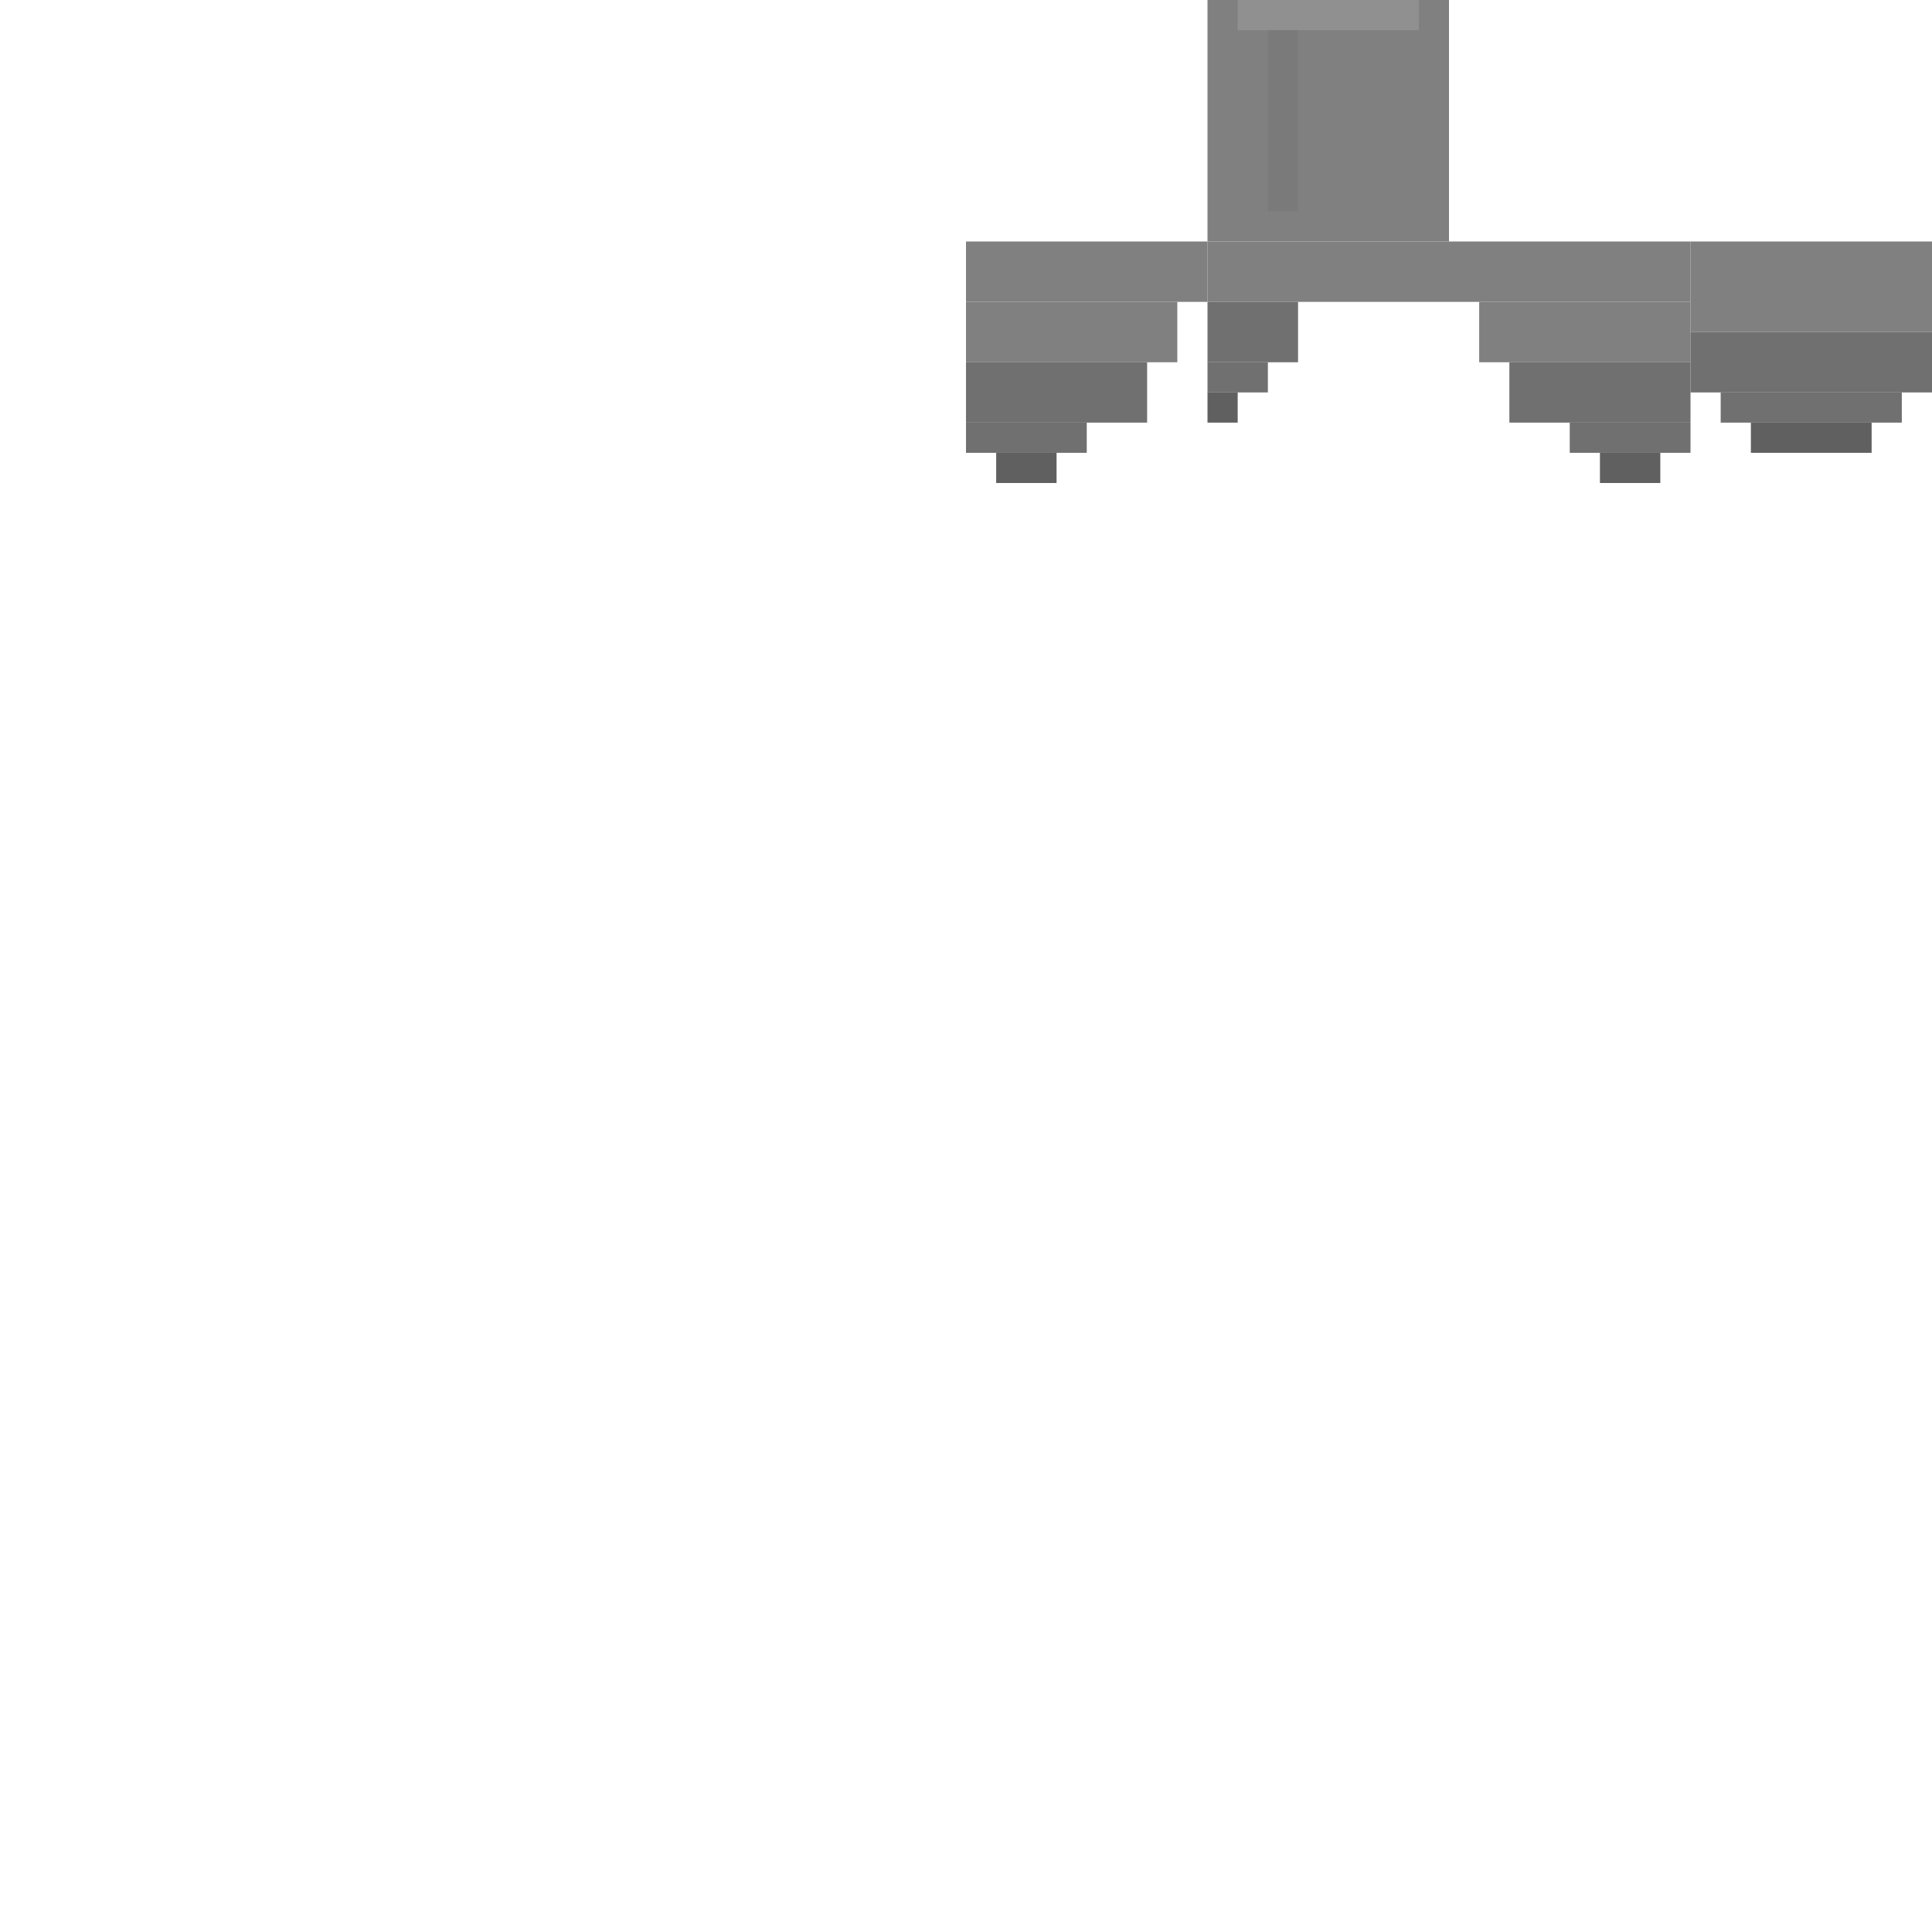
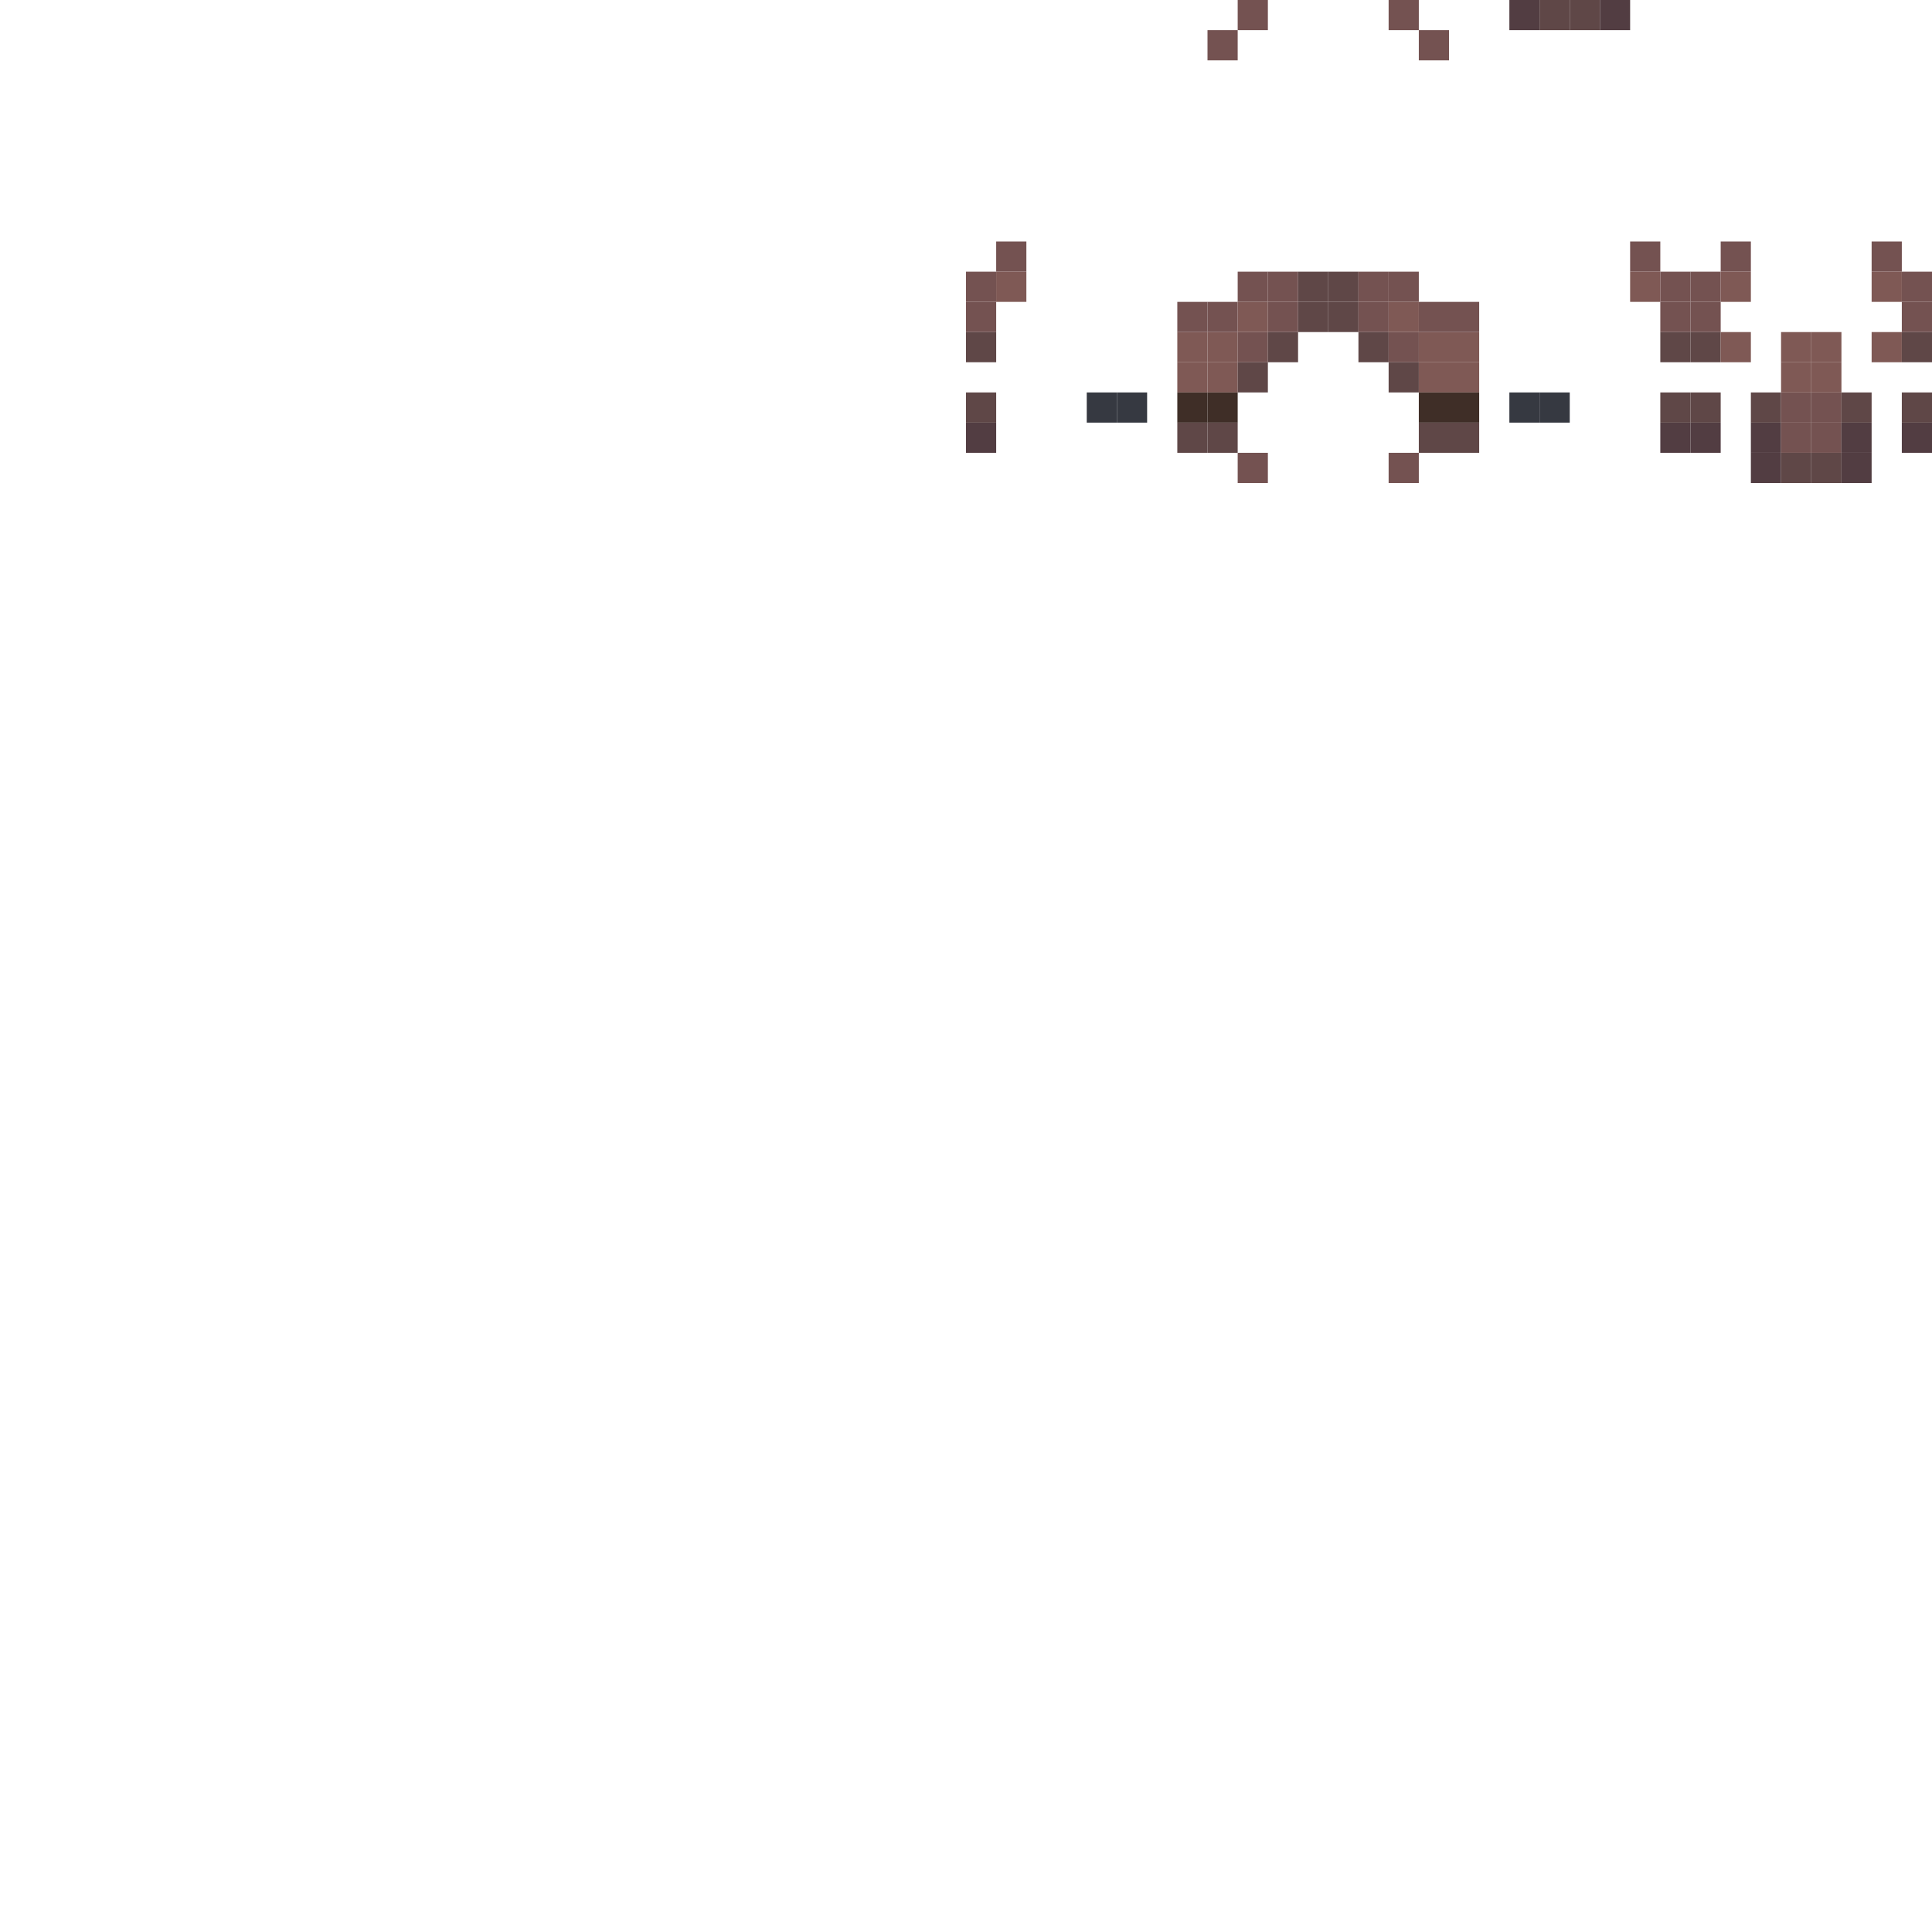
<svg xmlns="http://www.w3.org/2000/svg" width="64" height="64">
-   <rect x="40" y="0" width="8" height="8" fill="#808080" class="colorizable-hair" />
-   <rect x="41" y="0" width="6" height="1" fill="#909090" class="colorizable-hair" />
-   <rect x="42" y="1" width="1" height="6" fill="#707070" class="colorizable-hair" opacity="0.4" />
-   <rect x="32" y="8" width="8" height="2" fill="#808080" class="colorizable-hair" />
-   <rect x="32" y="10" width="7" height="2" fill="#808080" class="colorizable-hair" />
-   <rect x="32" y="12" width="6" height="2" fill="#707070" class="colorizable-hair" />
-   <rect x="32" y="14" width="4" height="1" fill="#707070" class="colorizable-hair" />
-   <rect x="33" y="15" width="2" height="1" fill="#606060" class="colorizable-hair" />
-   <rect x="40" y="8" width="8" height="2" fill="#808080" class="colorizable-hair" />
-   <rect x="40" y="10" width="3" height="2" fill="#707070" class="colorizable-hair" />
-   <rect x="40" y="12" width="2" height="1" fill="#707070" class="colorizable-hair" />
-   <rect x="40" y="13" width="1" height="1" fill="#606060" class="colorizable-hair" />
-   <rect x="48" y="8" width="8" height="2" fill="#808080" class="colorizable-hair" />
-   <rect x="49" y="10" width="7" height="2" fill="#808080" class="colorizable-hair" />
-   <rect x="50" y="12" width="6" height="2" fill="#707070" class="colorizable-hair" />
-   <rect x="52" y="14" width="4" height="1" fill="#707070" class="colorizable-hair" />
-   <rect x="53" y="15" width="2" height="1" fill="#606060" class="colorizable-hair" />
-   <rect x="56" y="8" width="8" height="3" fill="#808080" class="colorizable-hair" />
-   <rect x="56" y="11" width="8" height="2" fill="#707070" class="colorizable-hair" />
-   <rect x="57" y="13" width="6" height="1" fill="#707070" class="colorizable-hair" />
-   <rect x="58" y="14" width="4" height="1" fill="#606060" class="colorizable-hair" />
+   <rect x="41" y="0" width="1" height="1" fill="#745251" class="colorizable-skin" />
+   <rect x="46" y="0" width="1" height="1" fill="#745251" class="colorizable-skin" />
+   <rect x="40" y="1" width="1" height="1" fill="#745251" class="colorizable-skin" />
+   <rect x="47" y="1" width="1" height="1" fill="#745251" class="colorizable-skin" />
+   <rect x="50" y="0" width="1" height="1" fill="#523d42" class="colorizable-skin" />
+   <rect x="51" y="0" width="1" height="1" fill="#5f4747" class="colorizable-skin" />
+   <rect x="52" y="0" width="1" height="1" fill="#5f4747" class="colorizable-skin" />
+   <rect x="53" y="0" width="1" height="1" fill="#523d42" class="colorizable-skin" />
+   <rect x="33" y="8" width="1" height="1" fill="#745251" class="colorizable-skin" />
+   <rect x="32" y="9" width="1" height="1" fill="#745251" class="colorizable-skin" />
+   <rect x="33" y="9" width="1" height="1" fill="#7f5955" class="colorizable-skin" />
+   <rect x="32" y="10" width="1" height="1" fill="#745251" class="colorizable-skin" />
+   <rect x="39" y="10" width="1" height="1" fill="#745251" class="colorizable-skin" />
+   <rect x="32" y="11" width="1" height="1" fill="#5f4747" class="colorizable-skin" />
+   <rect x="39" y="11" width="1" height="1" fill="#7f5955" class="colorizable-skin" />
+   <rect x="39" y="12" width="1" height="1" fill="#7f5955" class="colorizable-skin" />
+   <rect x="32" y="13" width="1" height="1" fill="#5f4747" class="colorizable-skin" />
+   <rect x="36" y="13" width="1" height="1" fill="#363941" class="colorizable-skin" />
+   <rect x="37" y="13" width="1" height="1" fill="#363941" class="colorizable-skin" />
+   <rect x="39" y="13" width="1" height="1" fill="#3f2e27" class="colorizable-skin" />
+   <rect x="32" y="14" width="1" height="1" fill="#523d42" class="colorizable-skin" />
+   <rect x="39" y="14" width="1" height="1" fill="#5f4747" class="colorizable-skin" />
+   <rect x="41" y="9" width="1" height="1" fill="#745251" class="colorizable-skin" />
+   <rect x="42" y="9" width="1" height="1" fill="#745251" class="colorizable-skin" />
+   <rect x="43" y="9" width="1" height="1" fill="#5f4747" class="colorizable-skin" />
+   <rect x="44" y="9" width="1" height="1" fill="#5f4747" class="colorizable-skin" />
+   <rect x="45" y="9" width="1" height="1" fill="#745251" class="colorizable-skin" />
+   <rect x="46" y="9" width="1" height="1" fill="#745251" class="colorizable-skin" />
+   <rect x="40" y="10" width="1" height="1" fill="#745251" class="colorizable-skin" />
+   <rect x="41" y="10" width="1" height="1" fill="#7f5955" class="colorizable-skin" />
+   <rect x="42" y="10" width="1" height="1" fill="#745251" class="colorizable-skin" />
+   <rect x="43" y="10" width="1" height="1" fill="#5f4747" class="colorizable-skin" />
+   <rect x="44" y="10" width="1" height="1" fill="#5f4747" class="colorizable-skin" />
+   <rect x="45" y="10" width="1" height="1" fill="#745251" class="colorizable-skin" />
+   <rect x="46" y="10" width="1" height="1" fill="#7f5955" class="colorizable-skin" />
+   <rect x="47" y="10" width="1" height="1" fill="#745251" class="colorizable-skin" />
+   <rect x="40" y="11" width="1" height="1" fill="#7f5955" class="colorizable-skin" />
+   <rect x="41" y="11" width="1" height="1" fill="#745251" class="colorizable-skin" />
+   <rect x="42" y="11" width="1" height="1" fill="#5f4747" class="colorizable-skin" />
+   <rect x="45" y="11" width="1" height="1" fill="#5f4747" class="colorizable-skin" />
+   <rect x="46" y="11" width="1" height="1" fill="#745251" class="colorizable-skin" />
+   <rect x="47" y="11" width="1" height="1" fill="#7f5955" class="colorizable-skin" />
+   <rect x="40" y="12" width="1" height="1" fill="#7f5955" class="colorizable-skin" />
+   <rect x="41" y="12" width="1" height="1" fill="#5f4747" class="colorizable-skin" />
+   <rect x="46" y="12" width="1" height="1" fill="#5f4747" class="colorizable-skin" />
+   <rect x="47" y="12" width="1" height="1" fill="#7f5955" class="colorizable-skin" />
+   <rect x="40" y="13" width="1" height="1" fill="#3f2e27" class="colorizable-skin" />
+   <rect x="47" y="13" width="1" height="1" fill="#3f2e27" class="colorizable-skin" />
+   <rect x="40" y="14" width="1" height="1" fill="#5f4747" class="colorizable-skin" />
+   <rect x="47" y="14" width="1" height="1" fill="#5f4747" class="colorizable-skin" />
+   <rect x="41" y="15" width="1" height="1" fill="#745251" class="colorizable-skin" />
+   <rect x="46" y="15" width="1" height="1" fill="#745251" class="colorizable-skin" />
+   <rect x="54" y="8" width="1" height="1" fill="#745251" class="colorizable-skin" />
+   <rect x="54" y="9" width="1" height="1" fill="#7f5955" class="colorizable-skin" />
+   <rect x="55" y="9" width="1" height="1" fill="#745251" class="colorizable-skin" />
+   <rect x="48" y="10" width="1" height="1" fill="#745251" class="colorizable-skin" />
+   <rect x="55" y="10" width="1" height="1" fill="#745251" class="colorizable-skin" />
+   <rect x="48" y="11" width="1" height="1" fill="#7f5955" class="colorizable-skin" />
+   <rect x="55" y="11" width="1" height="1" fill="#5f4747" class="colorizable-skin" />
+   <rect x="48" y="12" width="1" height="1" fill="#7f5955" class="colorizable-skin" />
+   <rect x="48" y="13" width="1" height="1" fill="#3f2e27" class="colorizable-skin" />
+   <rect x="50" y="13" width="1" height="1" fill="#363941" class="colorizable-skin" />
+   <rect x="51" y="13" width="1" height="1" fill="#363941" class="colorizable-skin" />
+   <rect x="55" y="13" width="1" height="1" fill="#5f4747" class="colorizable-skin" />
+   <rect x="48" y="14" width="1" height="1" fill="#5f4747" class="colorizable-skin" />
+   <rect x="55" y="14" width="1" height="1" fill="#523d42" class="colorizable-skin" />
+   <rect x="57" y="8" width="1" height="1" fill="#745251" class="colorizable-skin" />
+   <rect x="62" y="8" width="1" height="1" fill="#745251" class="colorizable-skin" />
+   <rect x="56" y="9" width="1" height="1" fill="#745251" class="colorizable-skin" />
+   <rect x="57" y="9" width="1" height="1" fill="#7f5955" class="colorizable-skin" />
+   <rect x="62" y="9" width="1" height="1" fill="#7f5955" class="colorizable-skin" />
+   <rect x="63" y="9" width="1" height="1" fill="#745251" class="colorizable-skin" />
+   <rect x="56" y="10" width="1" height="1" fill="#745251" class="colorizable-skin" />
+   <rect x="63" y="10" width="1" height="1" fill="#745251" class="colorizable-skin" />
+   <rect x="56" y="11" width="1" height="1" fill="#5f4747" class="colorizable-skin" />
+   <rect x="57" y="11" width="1" height="1" fill="#7f5955" class="colorizable-skin" />
+   <rect x="59" y="11" width="1" height="1" fill="#7f5955" class="colorizable-skin" />
+   <rect x="60" y="11" width="1" height="1" fill="#7f5955" class="colorizable-skin" />
+   <rect x="62" y="11" width="1" height="1" fill="#7f5955" class="colorizable-skin" />
+   <rect x="63" y="11" width="1" height="1" fill="#5f4747" class="colorizable-skin" />
+   <rect x="59" y="12" width="1" height="1" fill="#7f5955" class="colorizable-skin" />
+   <rect x="60" y="12" width="1" height="1" fill="#7f5955" class="colorizable-skin" />
+   <rect x="56" y="13" width="1" height="1" fill="#5f4747" class="colorizable-skin" />
+   <rect x="58" y="13" width="1" height="1" fill="#5f4747" class="colorizable-skin" />
+   <rect x="59" y="13" width="1" height="1" fill="#745251" class="colorizable-skin" />
+   <rect x="60" y="13" width="1" height="1" fill="#745251" class="colorizable-skin" />
+   <rect x="61" y="13" width="1" height="1" fill="#5f4747" class="colorizable-skin" />
+   <rect x="63" y="13" width="1" height="1" fill="#5f4747" class="colorizable-skin" />
+   <rect x="56" y="14" width="1" height="1" fill="#523d42" class="colorizable-skin" />
+   <rect x="58" y="14" width="1" height="1" fill="#523d42" class="colorizable-skin" />
+   <rect x="59" y="14" width="1" height="1" fill="#745251" class="colorizable-skin" />
+   <rect x="60" y="14" width="1" height="1" fill="#745251" class="colorizable-skin" />
+   <rect x="61" y="14" width="1" height="1" fill="#523d42" class="colorizable-skin" />
+   <rect x="63" y="14" width="1" height="1" fill="#523d42" class="colorizable-skin" />
+   <rect x="58" y="15" width="1" height="1" fill="#523d42" class="colorizable-skin" />
+   <rect x="59" y="15" width="1" height="1" fill="#5f4747" class="colorizable-skin" />
+   <rect x="60" y="15" width="1" height="1" fill="#5f4747" class="colorizable-skin" />
+   <rect x="61" y="15" width="1" height="1" fill="#523d42" class="colorizable-skin" />
</svg>
